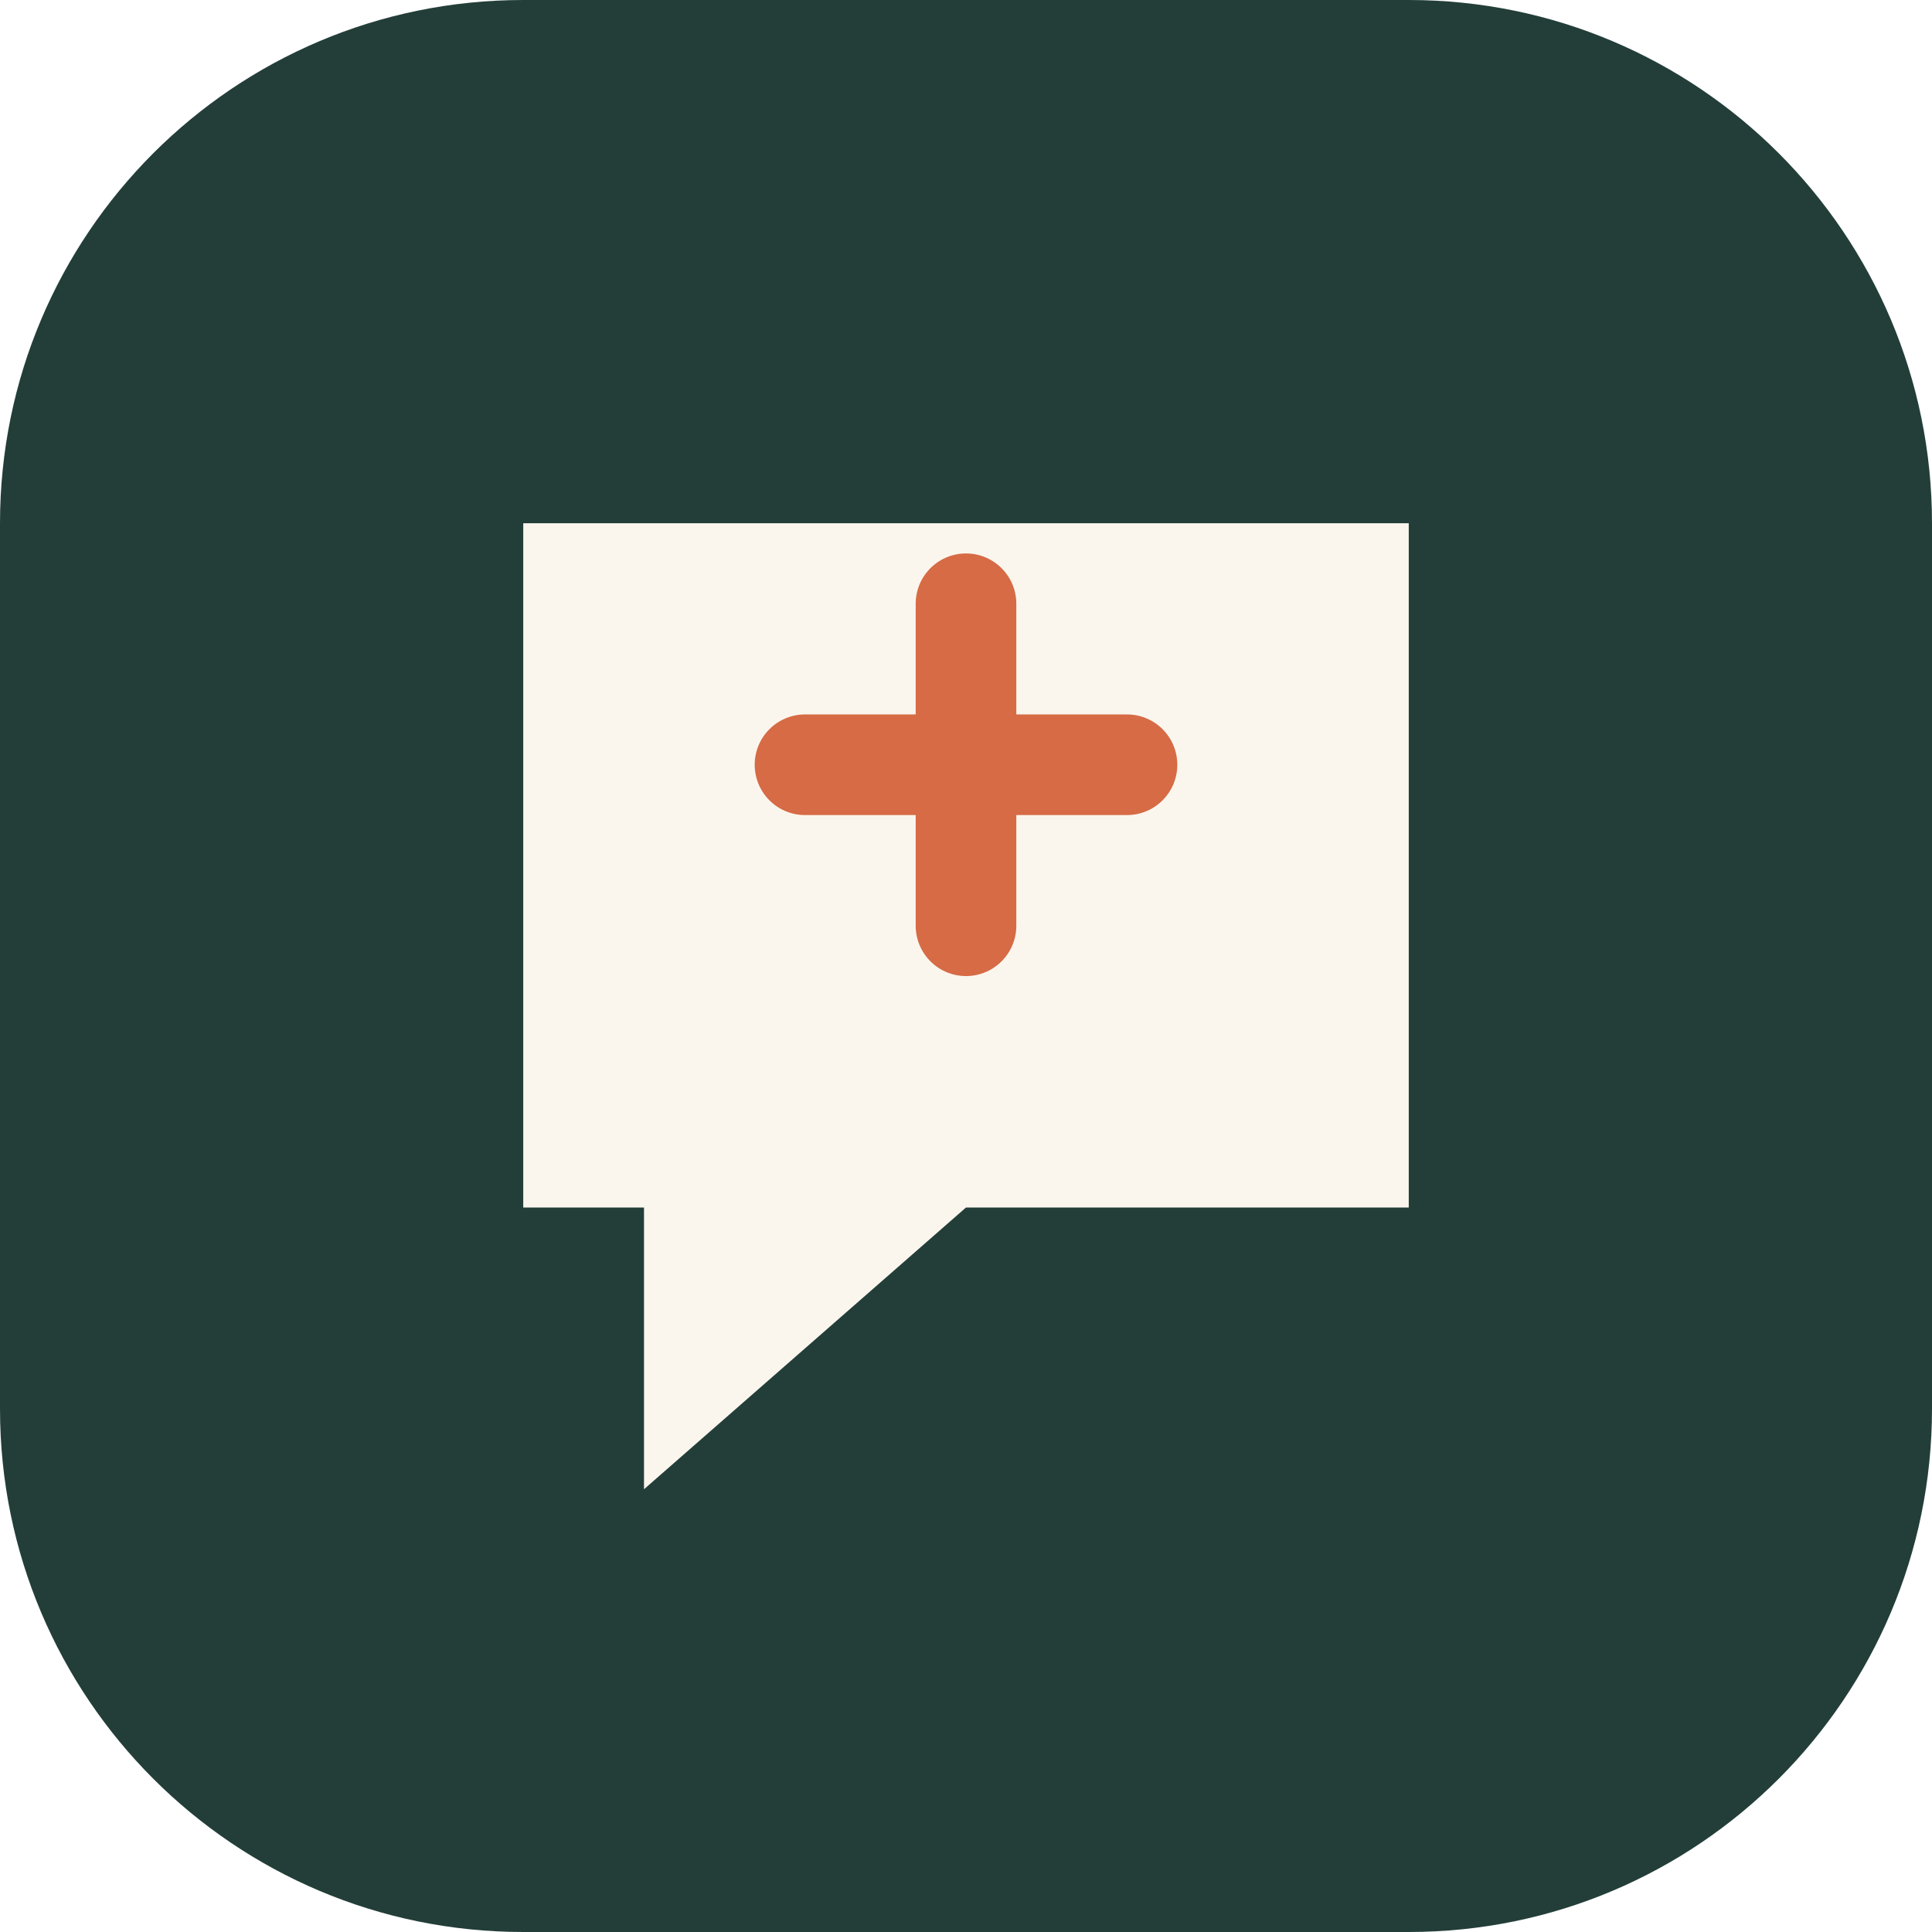
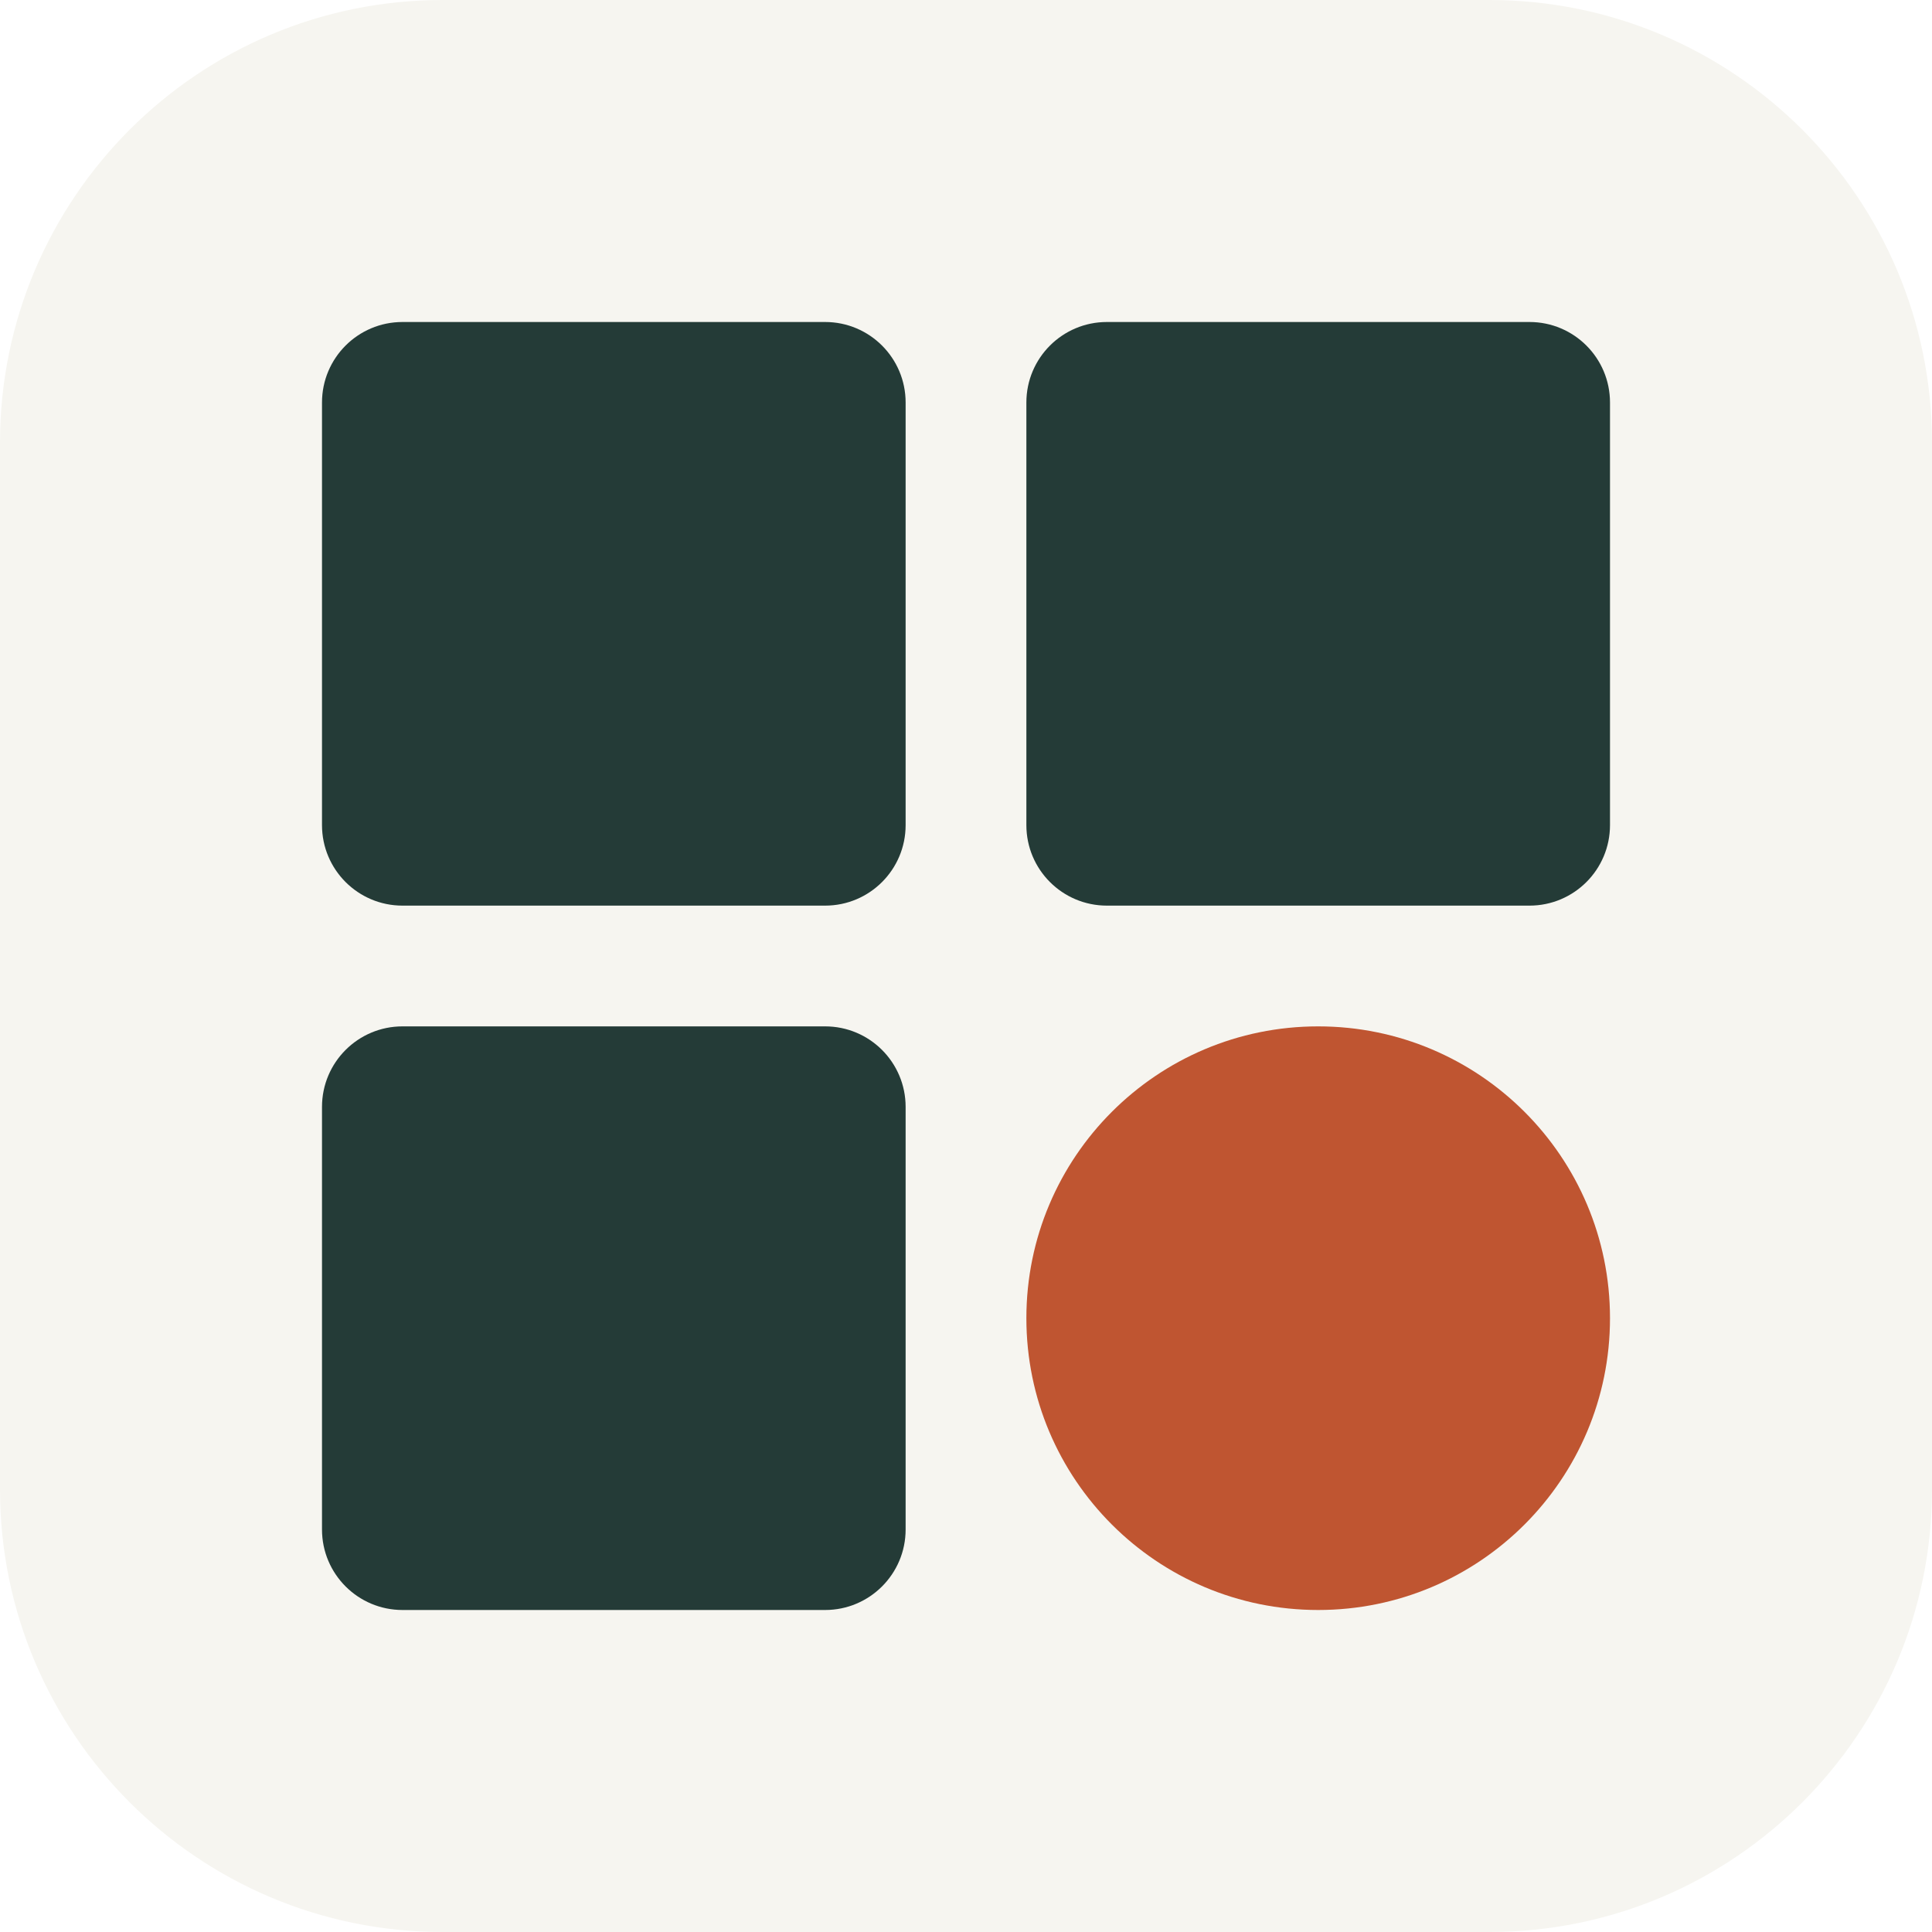
<svg xmlns="http://www.w3.org/2000/svg" viewBox="0 0 48 48">
-   <rect width="48" height="48" rx="13" fill="#233e39" />
-   <path d="M13 13h22v17H24l-8 7v-7h-3z" fill="#faf6ed" />
-   <path d="M20 19h8m-4-4v8" stroke="#d66b45" stroke-width="2.5" stroke-linecap="round" />
+   <rect width="48" height="48" rx="11" fill="#f6f5f0" />
+   <g fill="#243b37">
+     <rect x="8" y="8" width="14.5" height="14.5" rx="2" />
+     <rect x="25.5" y="8" width="14.5" height="14.5" rx="2" />
+     <rect x="8" y="25.5" width="14.5" height="14.5" rx="2" />
+   </g>
+   <circle cx="32.75" cy="32.75" r="7.25" fill="#bf5531" />
</svg>
